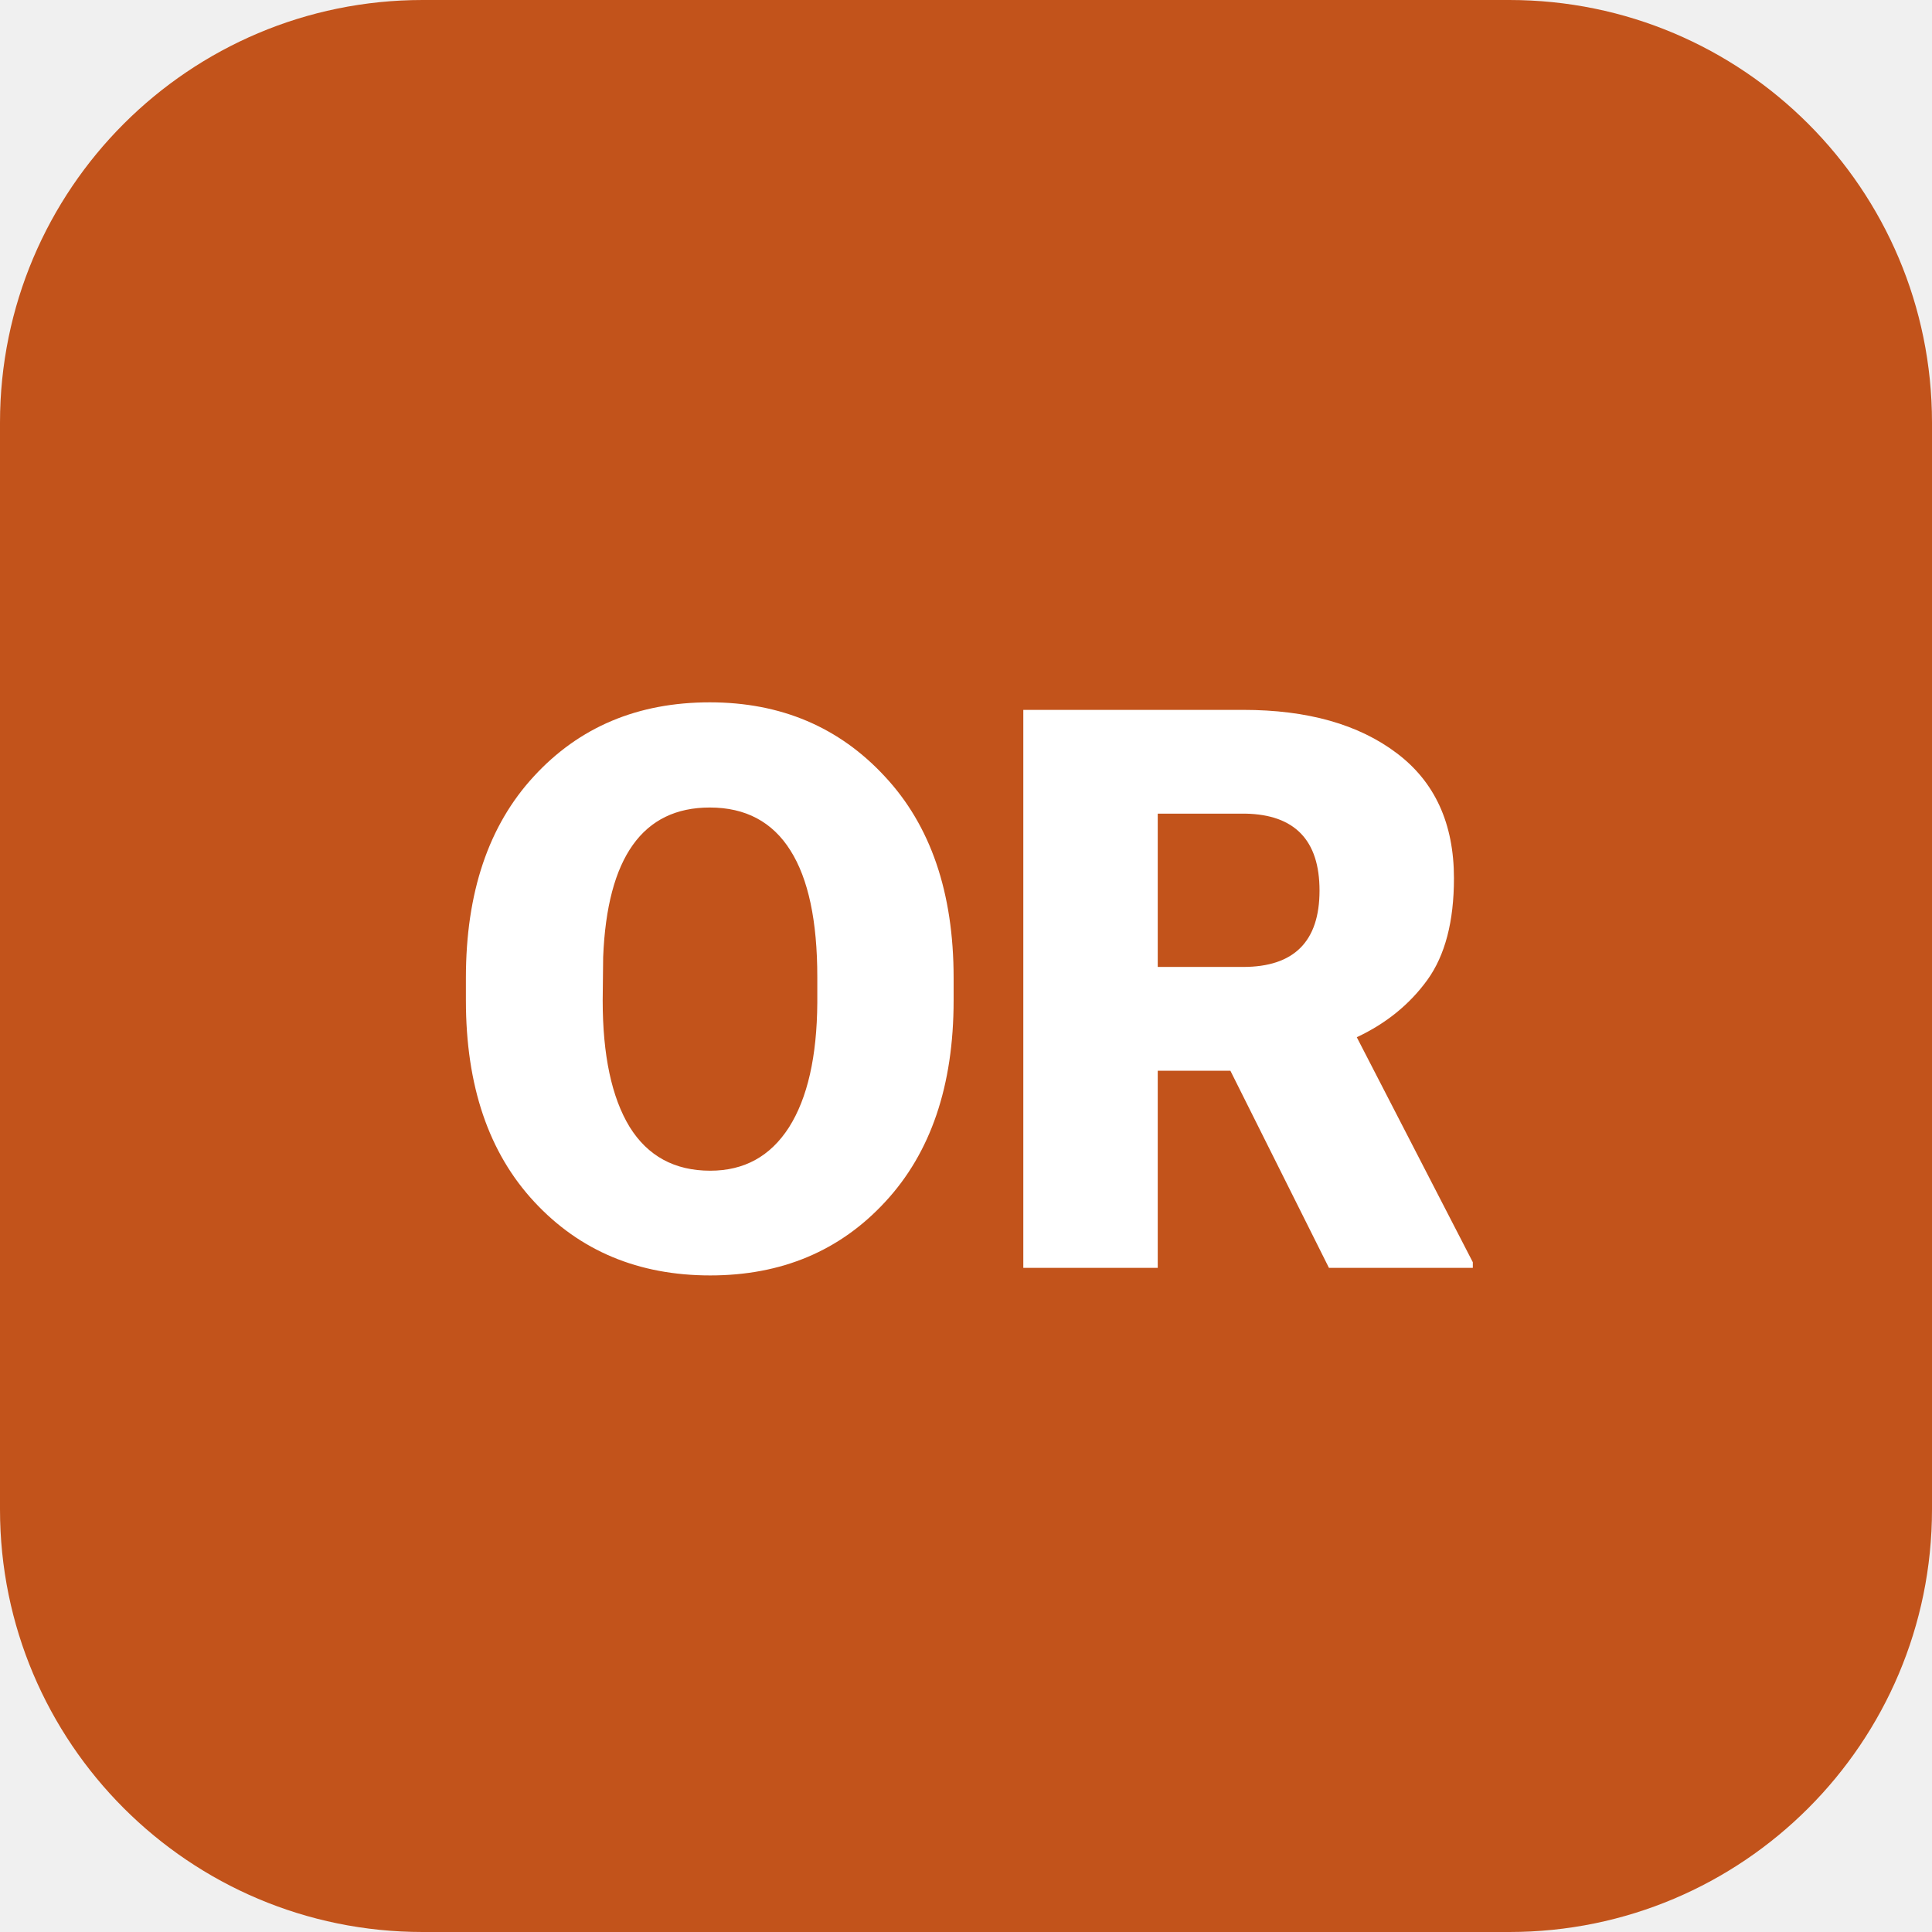
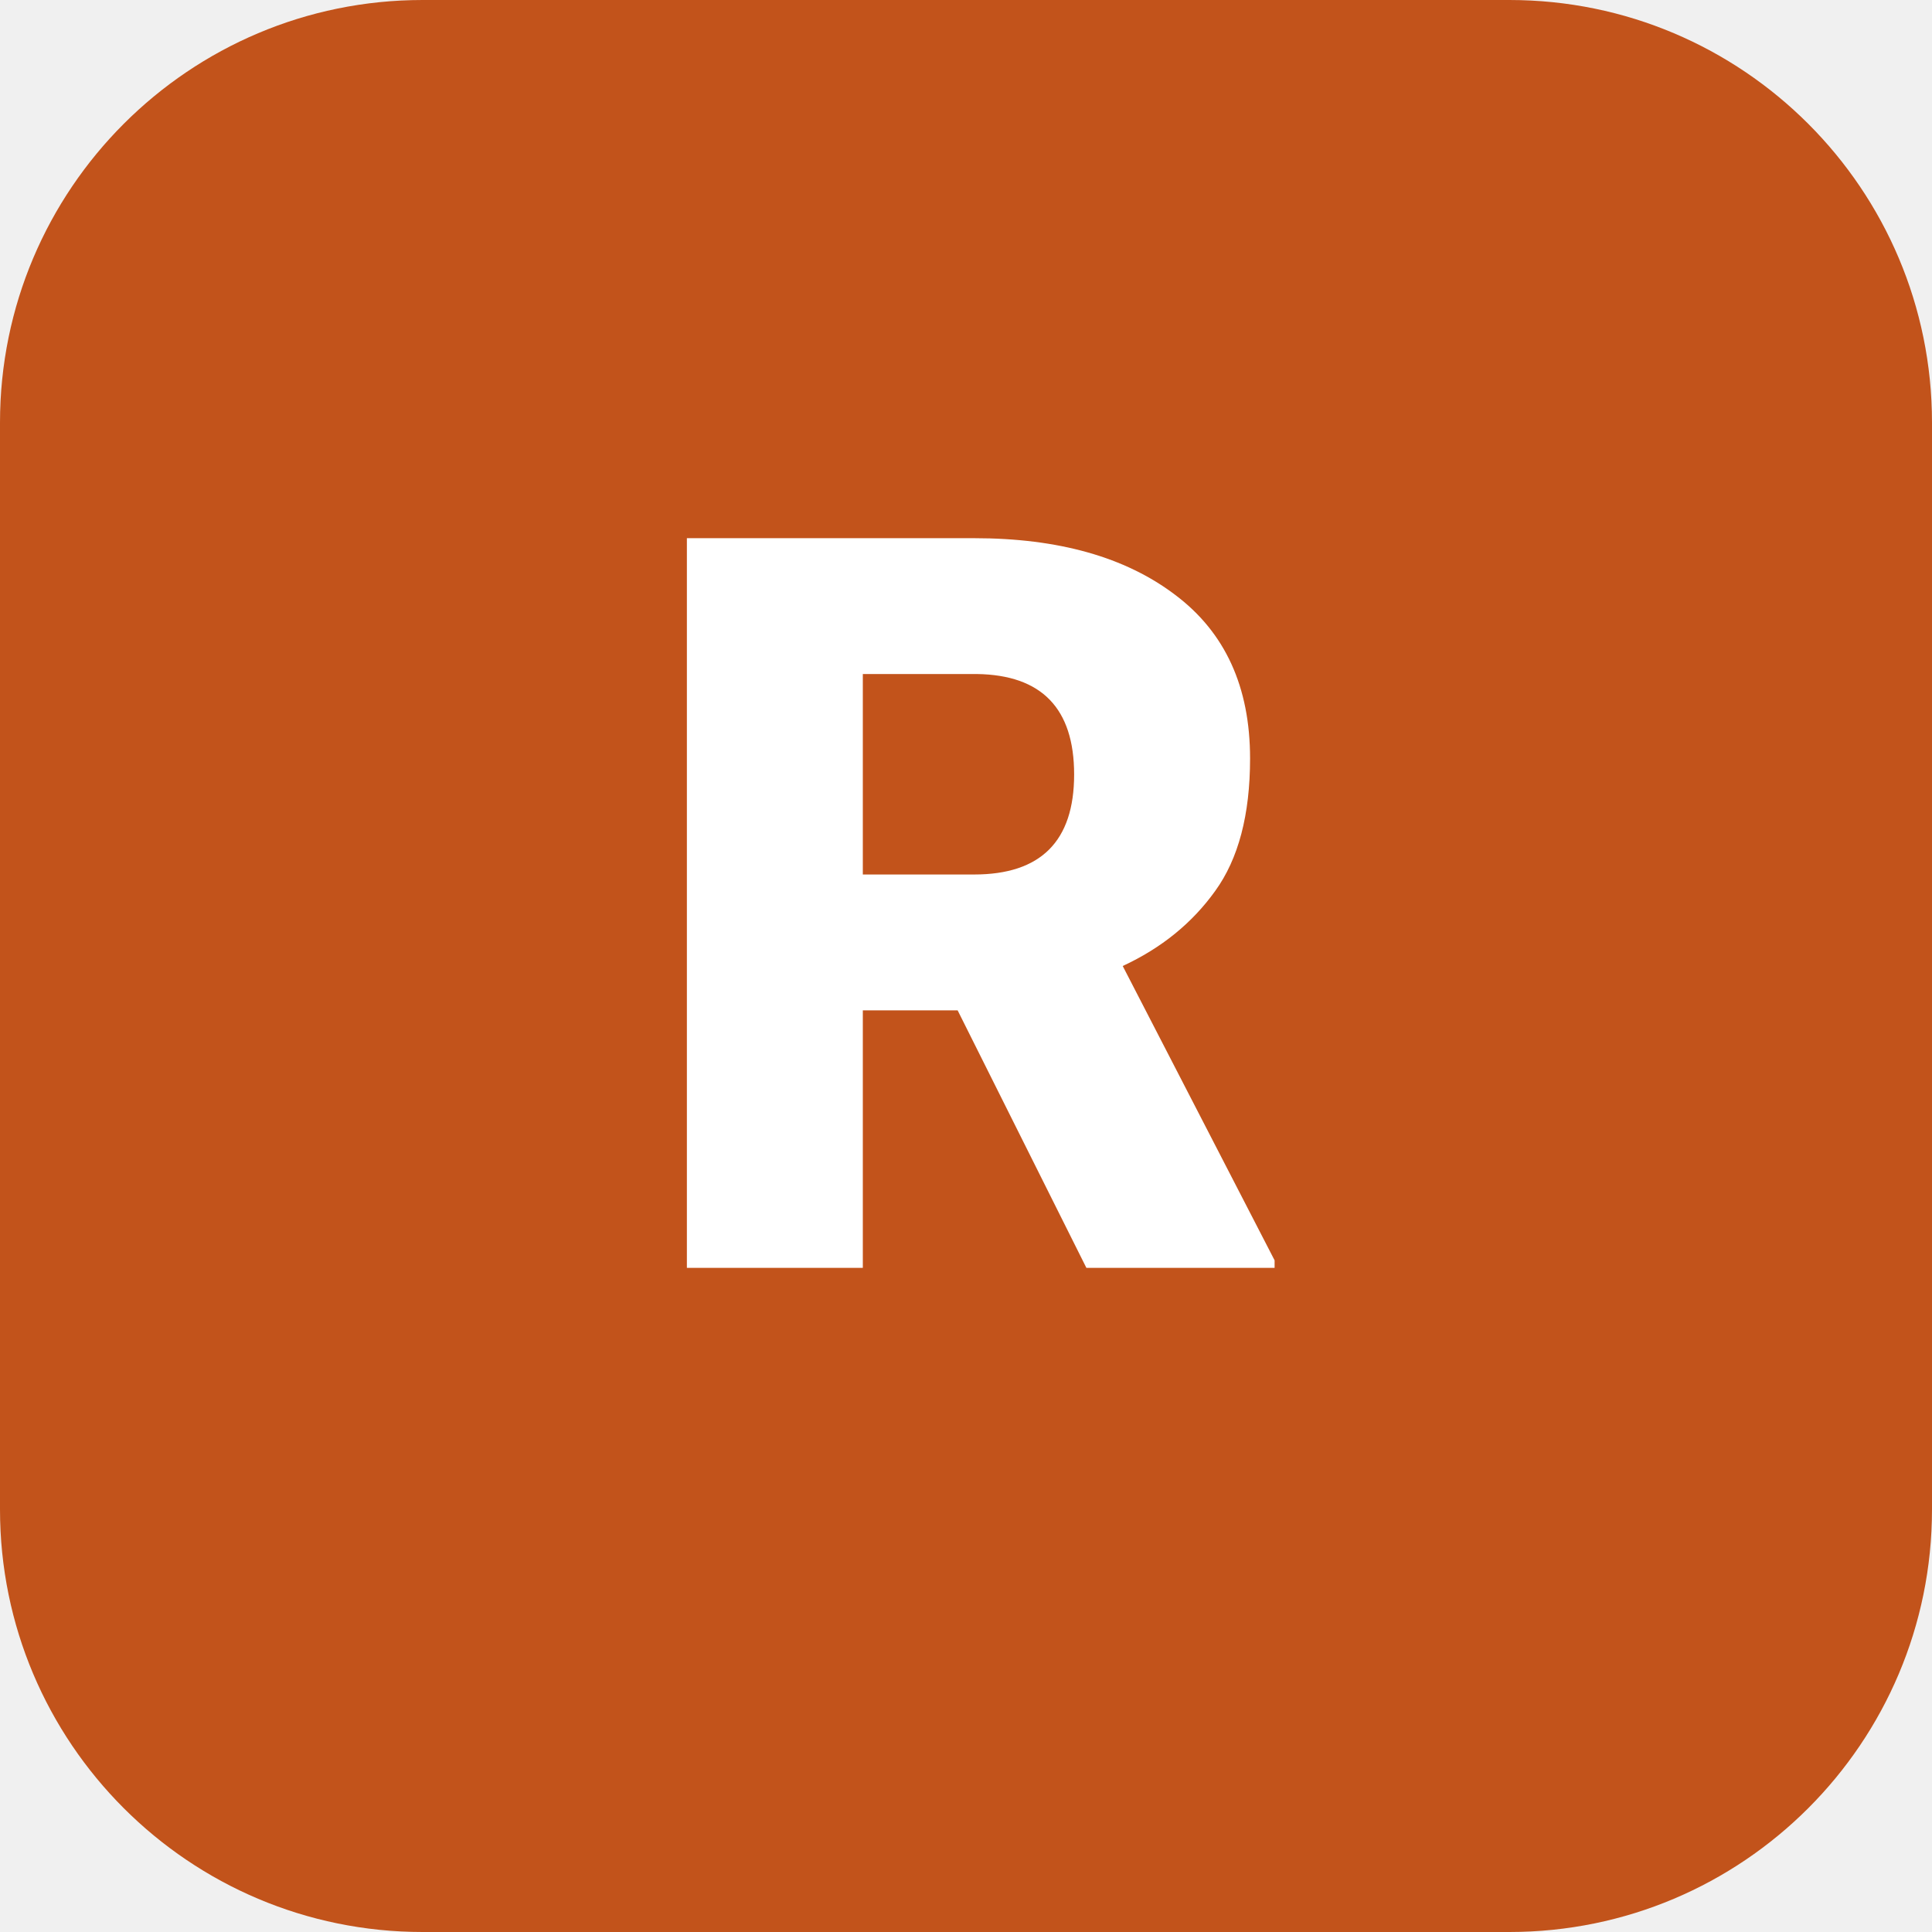
<svg xmlns="http://www.w3.org/2000/svg" viewBox="0 0 64 64">
  <rect width="64" height="64" rx="14" fill="#c2531b" />
-   <text x="32" y="42" font-family="system-ui,Segoe UI,Roboto,sans-serif" font-size="26" font-weight="800" text-anchor="middle" fill="#fff">OR</text>
+   <text x="32" y="42" font-family="system-ui,Segoe UI,Roboto,sans-serif" font-size="34" font-weight="800" text-anchor="middle" fill="#fff">R</text>
</svg>
